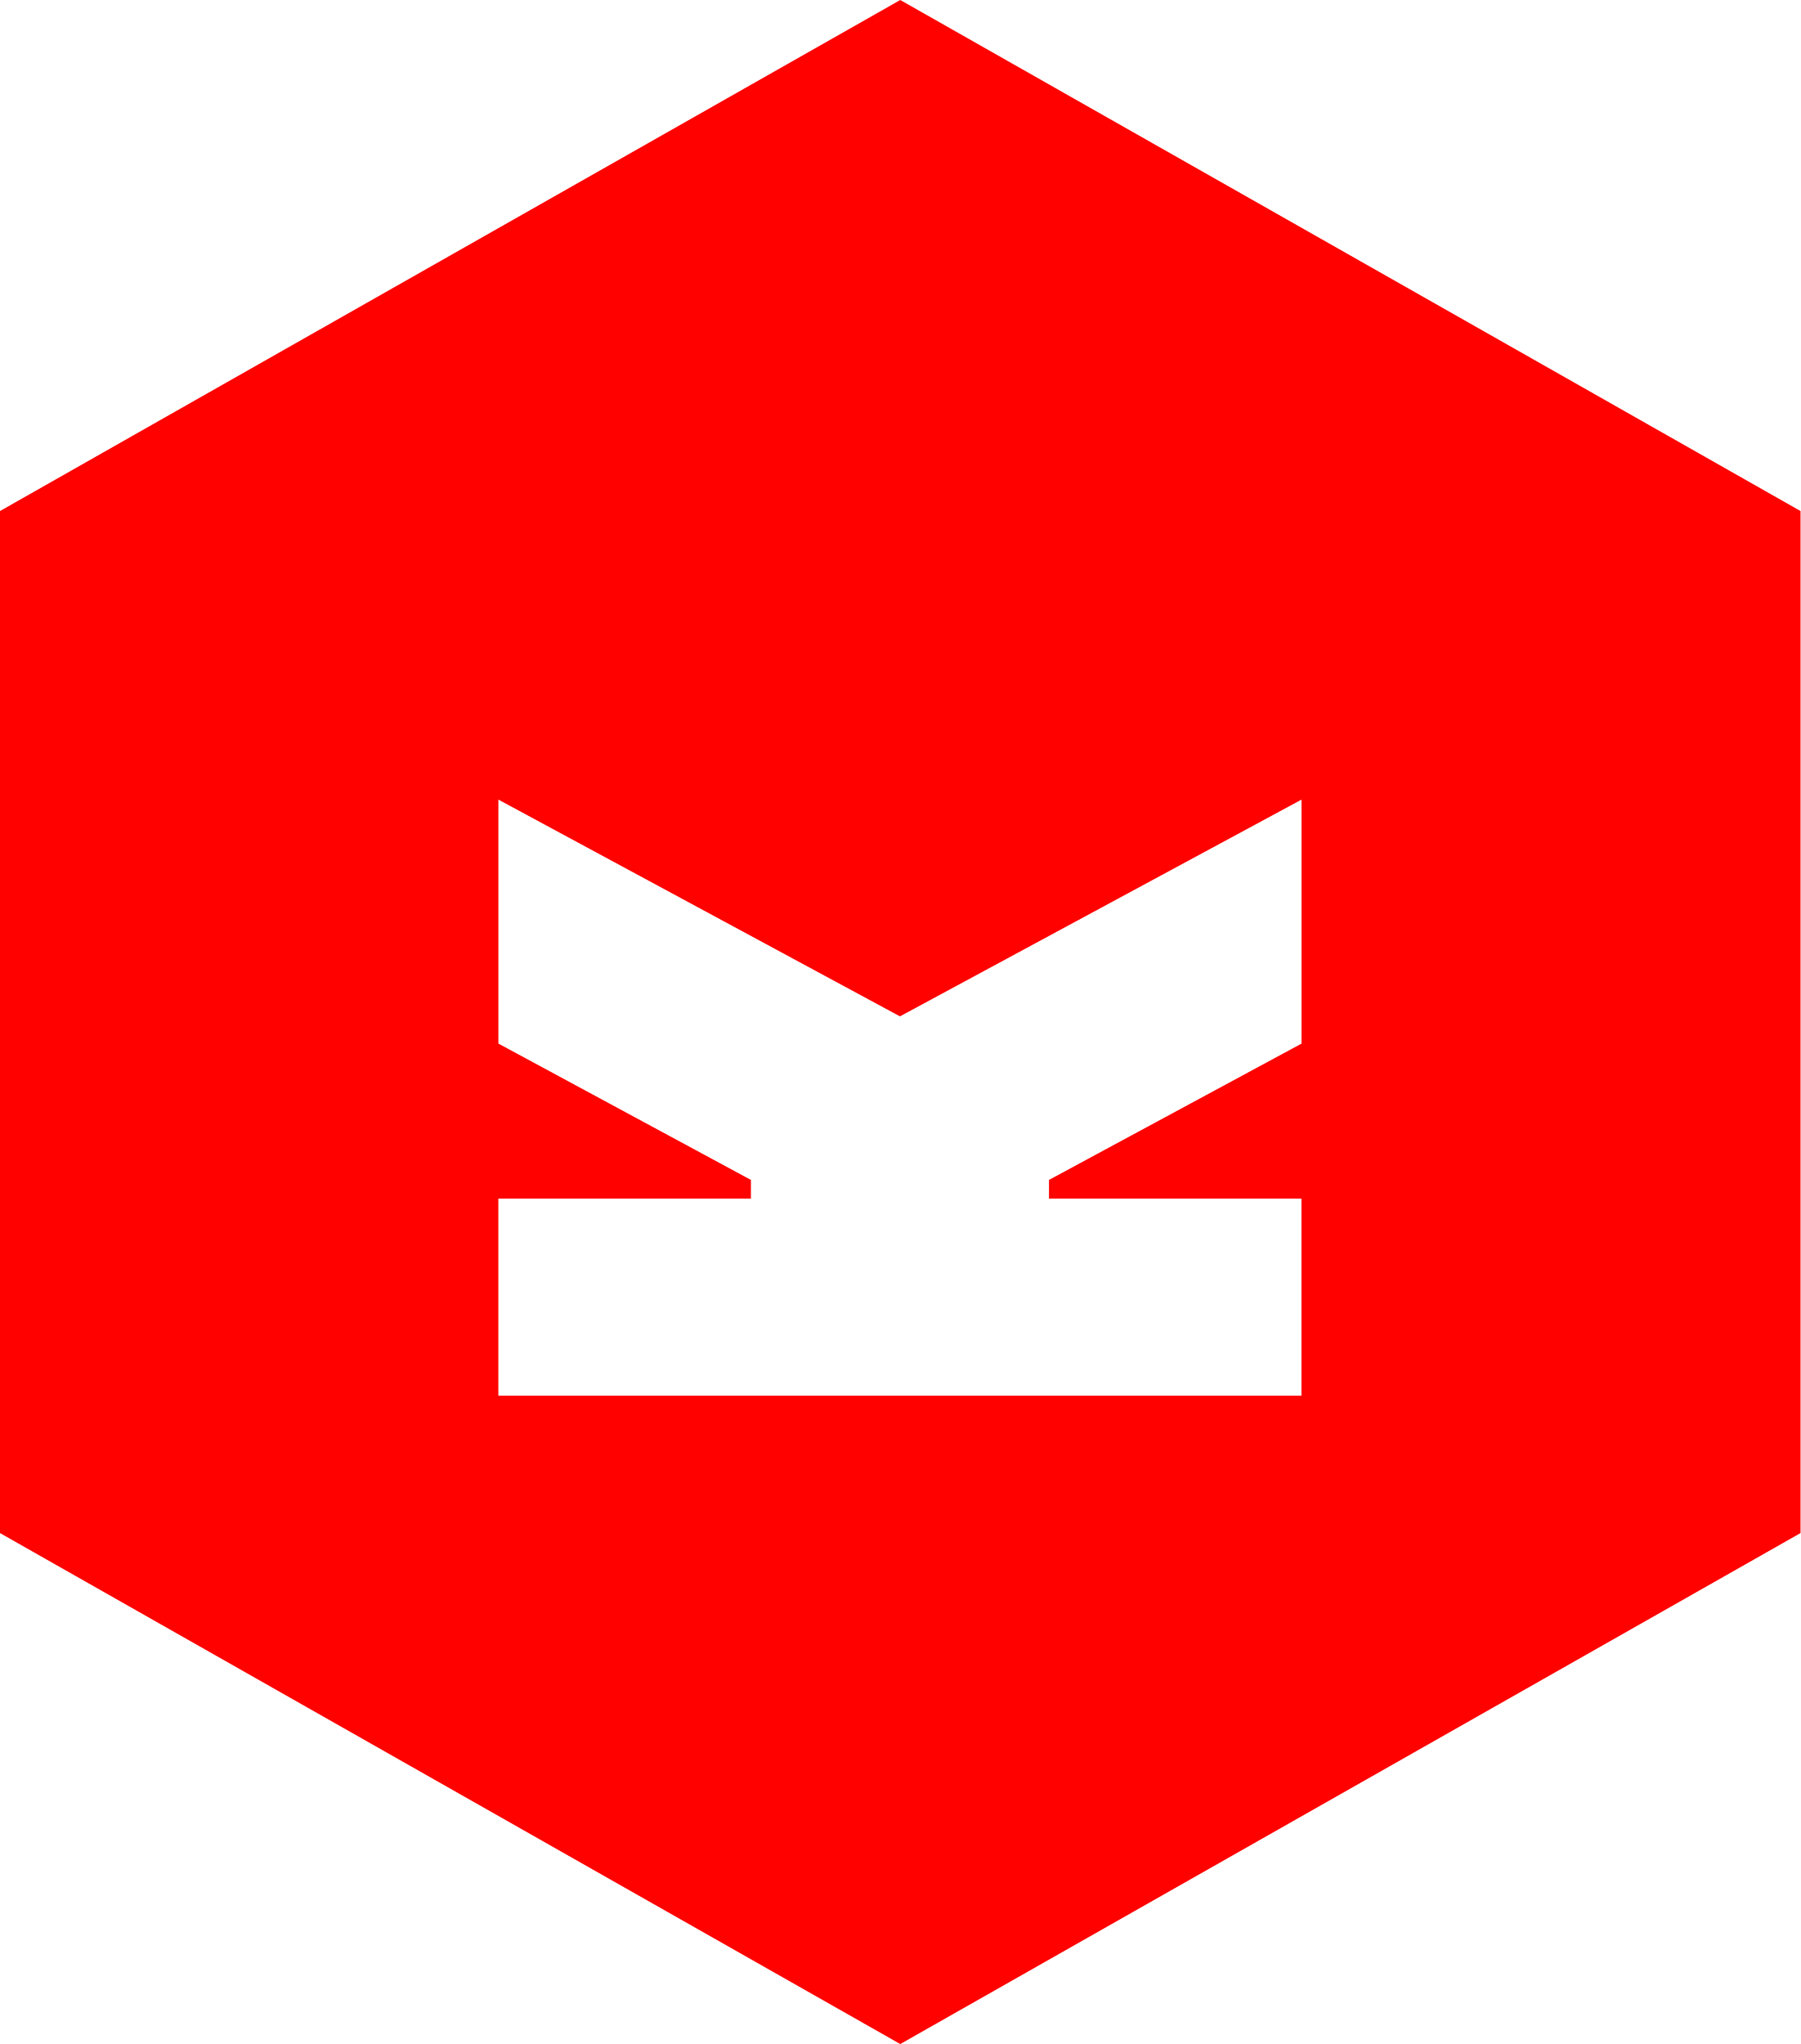
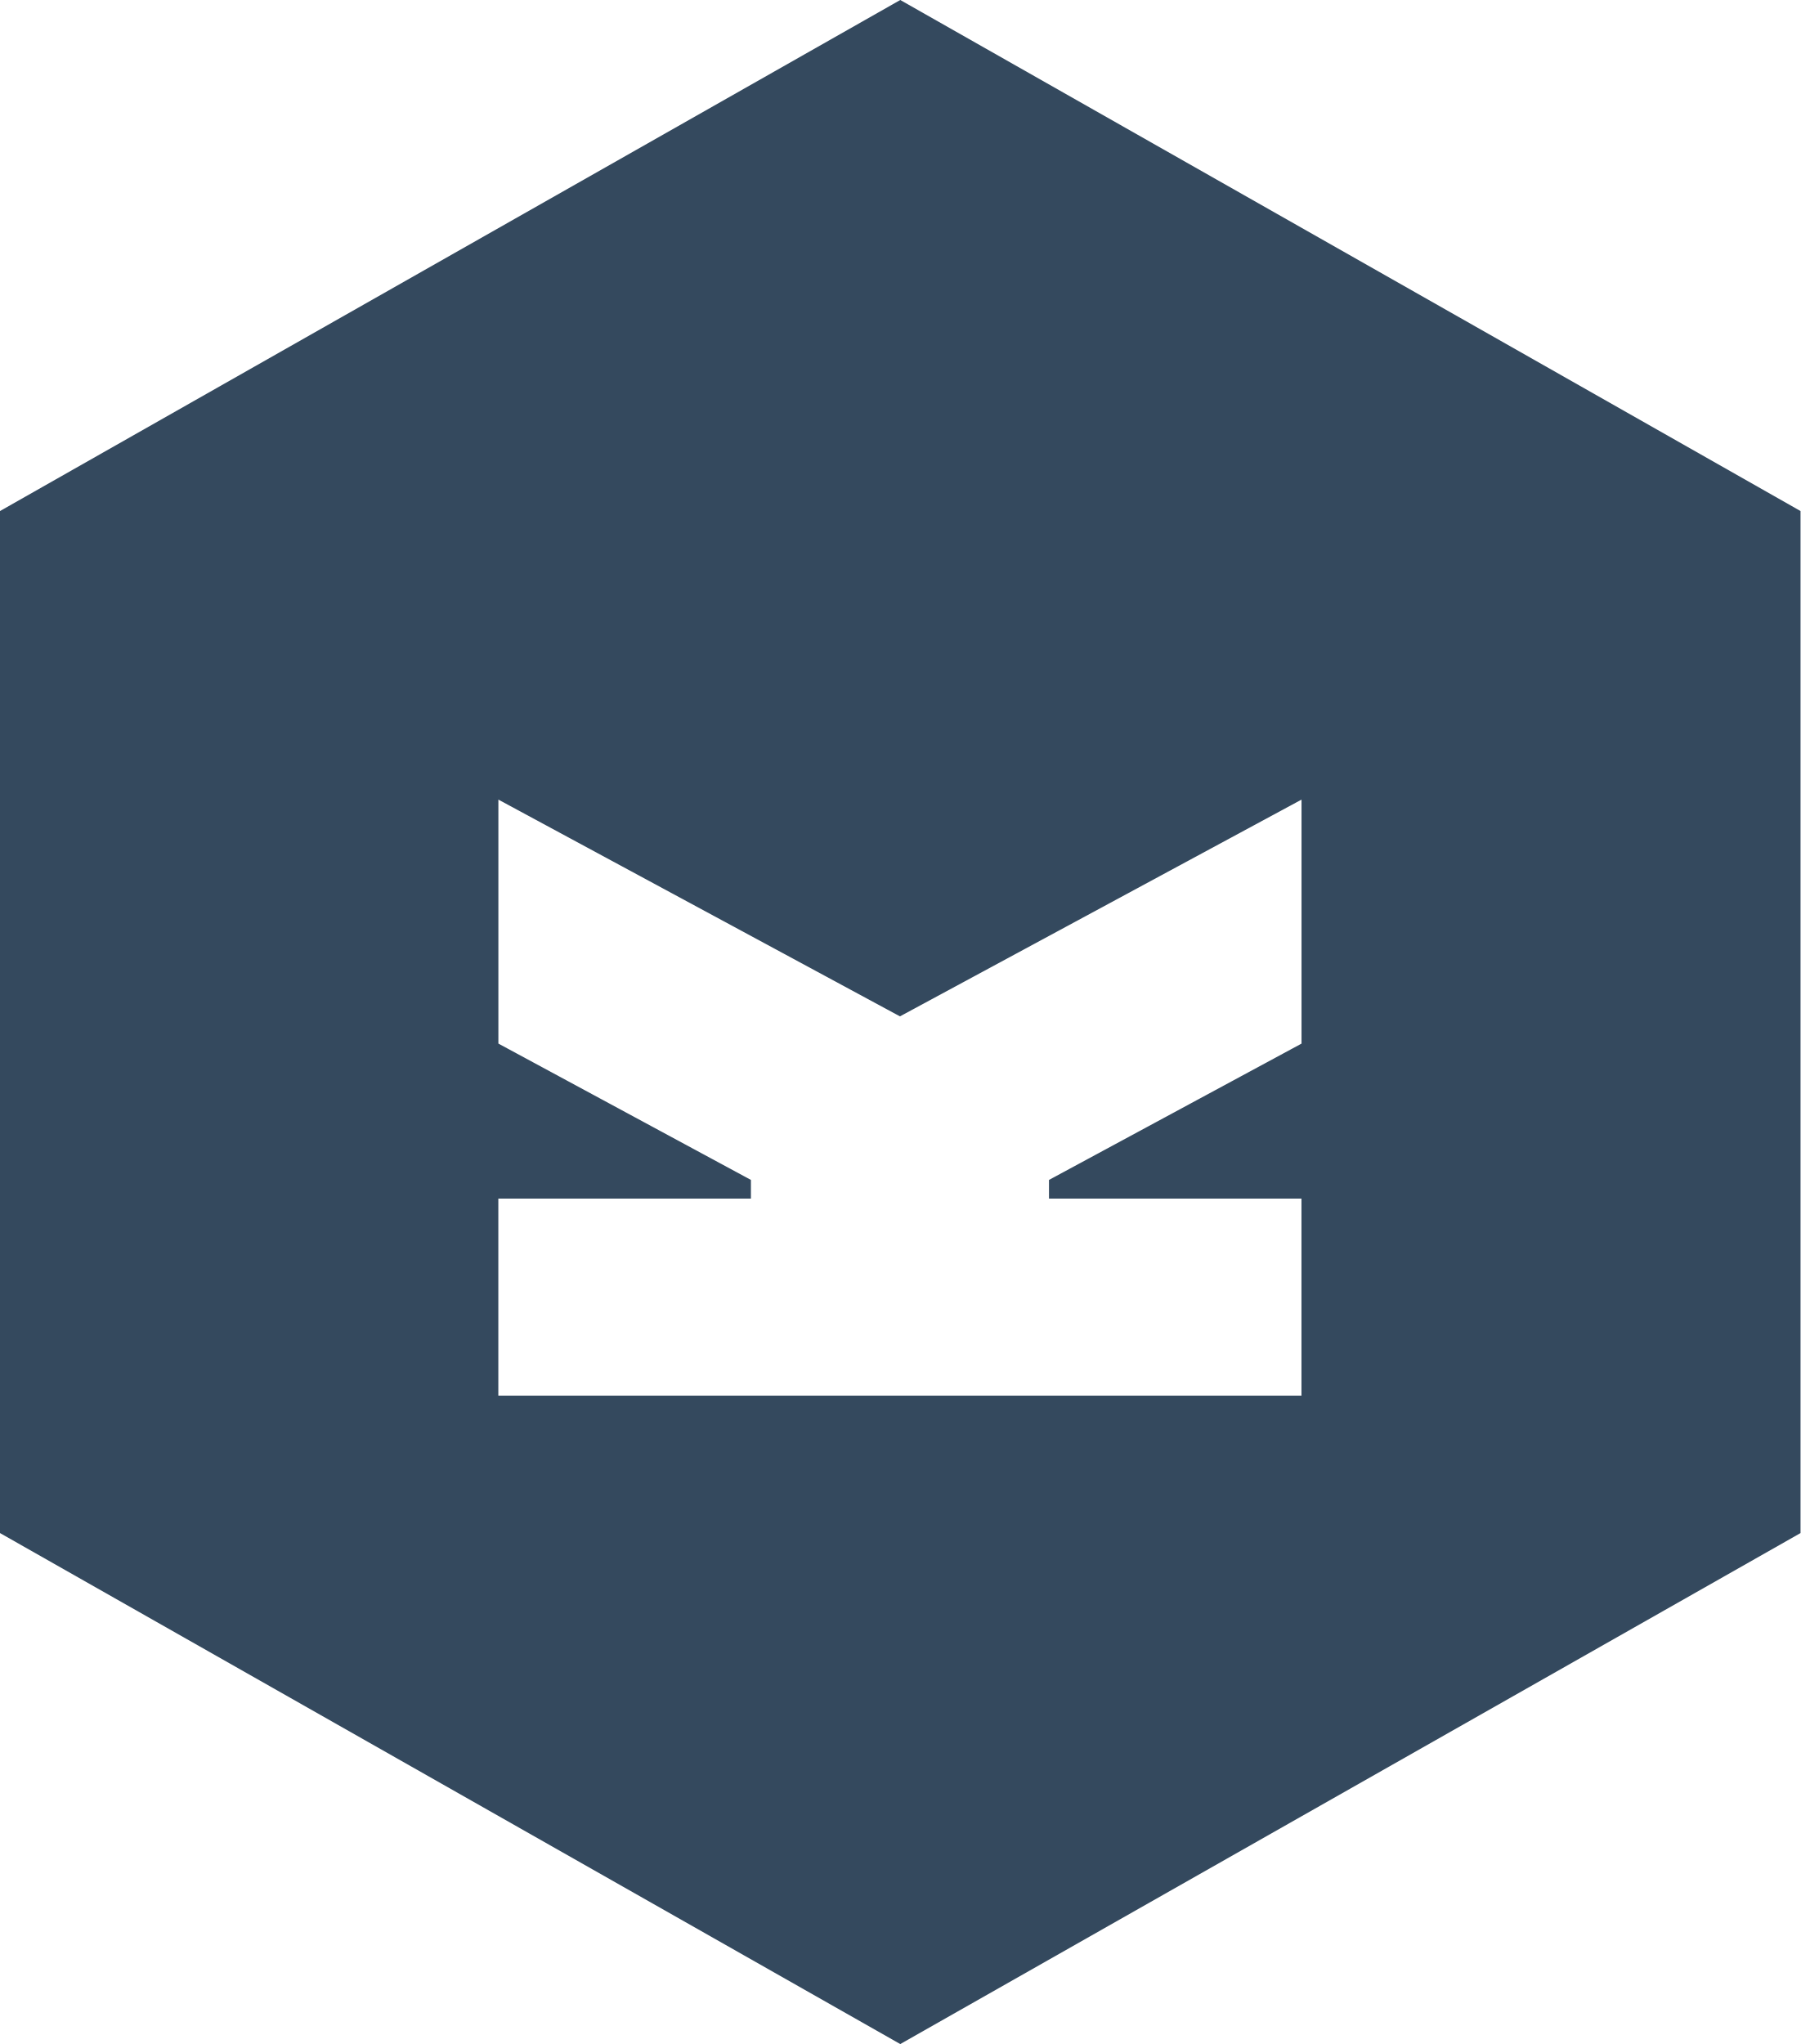
<svg xmlns="http://www.w3.org/2000/svg" version="1.0" id="Layer_1" x="0px" y="0px" width="35px" height="39.729px" viewBox="0 0 35 39.729" enable-background="new 0 0 35 39.729" xml:space="preserve">
-   <path fill="#FF0200" d="M17.5,0L0,9.933v19.865l17.5,9.932L35,29.798V9.933L17.5,0z M25.301,20.284l-4.91,2.65v0.363h4.908v3.83  H9.687v-3.83h4.91v-0.363l-4.909-2.65v-4.742l7.806,4.213l7.806-4.213V20.284z" />
+   <path fill="#34495E" d="M17.5,0L0,9.933v19.865l17.5,9.932L35,29.798V9.933L17.5,0z M25.301,20.284l-4.91,2.65v0.363h4.908v3.83  H9.687v-3.83h4.91v-0.363l-4.909-2.65v-4.742l7.806,4.213l7.806-4.213V20.284z" />
</svg>
